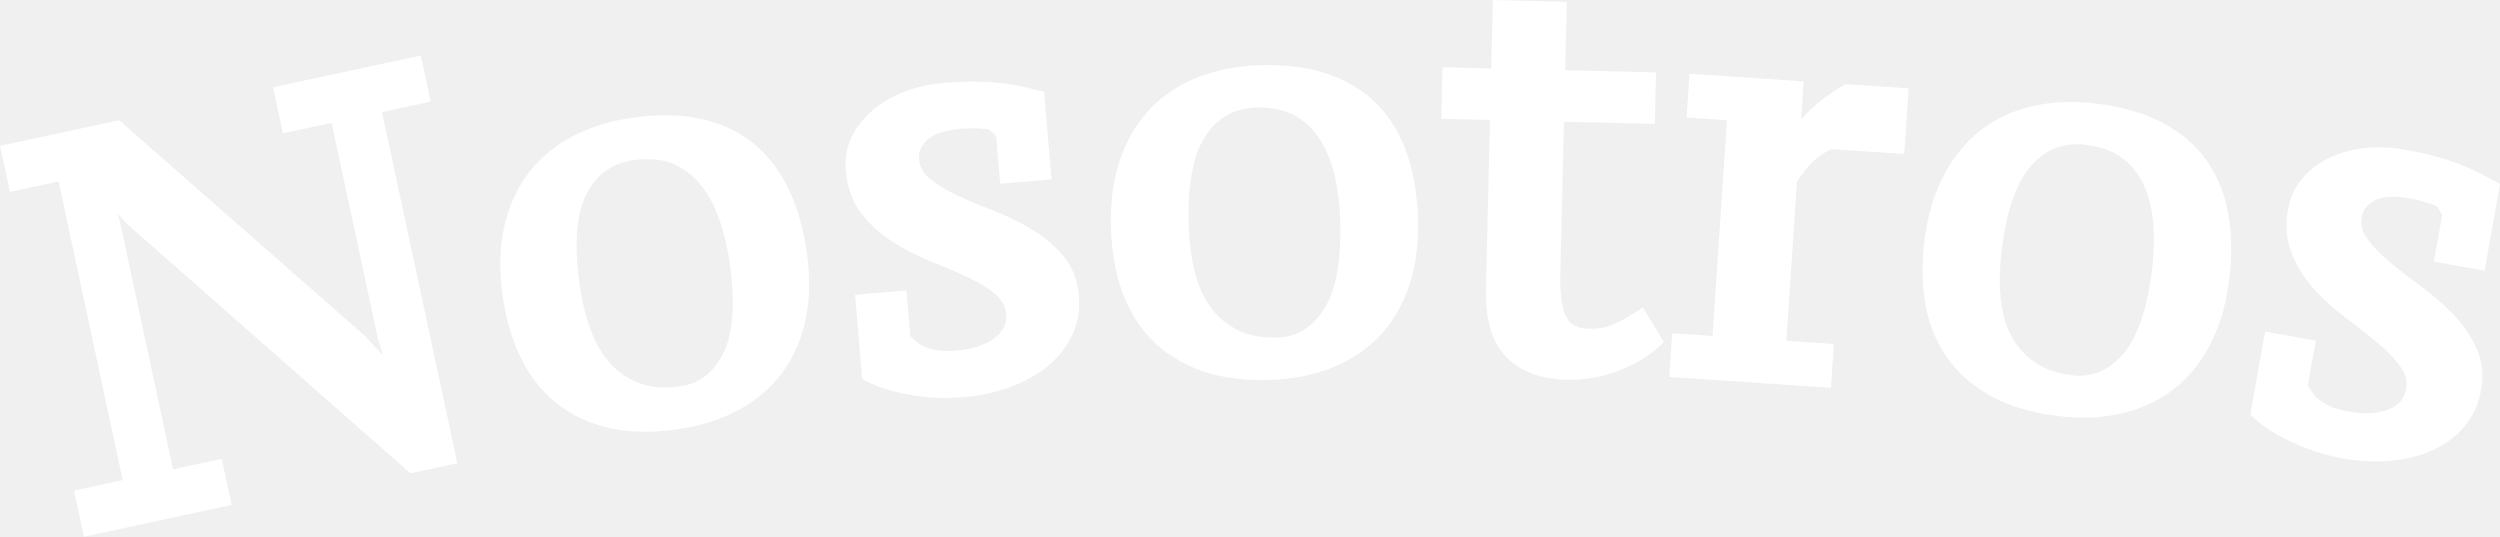
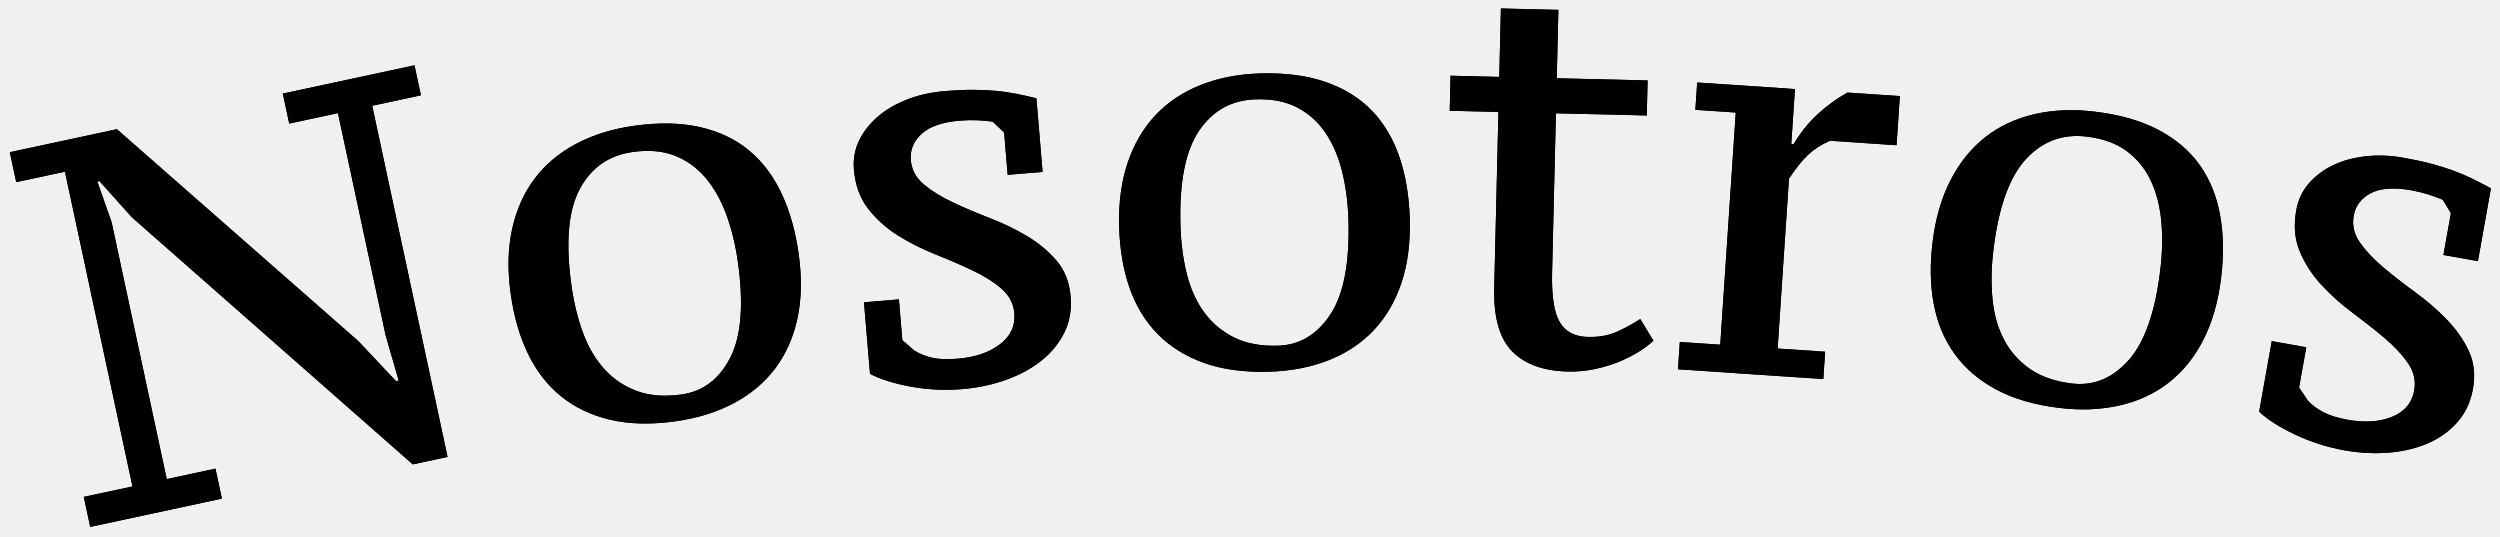
- <svg xmlns="http://www.w3.org/2000/svg" viewBox="0 0 202.36 43.44" height="43.44" width="202.36" xml:space="preserve" id="svg2" version="1.1">
+ <svg xmlns="http://www.w3.org/2000/svg" viewBox="0 0 202.36 43.44" height="43.44" width="202.36" xml:space="preserve" id="nosotros" version="1.1">
  <defs id="defs6" />
  <g transform="matrix(1.333333,0,0,-1.333333,0,43.44)" id="g10">
    <g transform="scale(0.1)" id="g12">
-       <path id="path14" style="fill:#ffffff;fill-opacity:1;fill-rule:nonzero;stroke:none" d="m 171.676,268.992 79.945,17.153 3.899,-18.188 -29.559,-6.359 45.742,-213.18 -21.113,-4.531 -170.555,150.035 -19.676,21.953 -1.297,-0.289 8.684,-24.645 33.481,-155.992 29.574,6.356 3.91,-18.207 L 54.77,5.938 50.859,24.145 80.43,30.484 39.418,221.574 9.848,215.234 5.938,233.418 70.949,247.371 217.535,118.723 240.43,94.402 l 1.621,0.348 -7.953,27.531 -28.938,134.86 -29.578,-6.344 -3.906,18.195" />
-       <path id="path16" style="fill:none;stroke:#ffffff;stroke-width:10;stroke-linecap:butt;stroke-linejoin:miter;stroke-miterlimit:10;stroke-dasharray:none;stroke-opacity:1" d="m 171.676,268.992 79.945,17.153 3.899,-18.188 -29.559,-6.359 45.742,-213.18 -21.113,-4.531 -170.555,150.035 -19.676,21.953 -1.297,-0.289 8.684,-24.645 33.481,-155.992 29.574,6.356 3.91,-18.207 L 54.77,5.938 50.859,24.145 80.43,30.484 39.418,221.574 9.848,215.234 5.938,233.418 70.949,247.371 217.535,118.723 240.43,94.402 l 1.621,0.348 -7.953,27.531 -28.938,134.86 -29.578,-6.344 z" />
-       <path id="path18" style="fill:#ffffff;fill-opacity:1;fill-rule:nonzero;stroke:none" d="m 346.91,152.512 c 1.477,-10.528 3.82,-20.168 7.063,-28.883 3.234,-8.734 7.57,-16.059 13.004,-22.024 5.437,-5.953 11.988,-10.351 19.691,-13.183 7.691,-2.852 16.715,-3.547 27.059,-2.098 12.996,1.809 22.836,9.219 29.554,22.25 6.703,13.02 8.278,32.36 4.692,58.028 -1.465,10.554 -3.832,20.23 -7.086,29.05 -3.246,8.828 -7.489,16.297 -12.707,22.391 -5.242,6.102 -11.473,10.543 -18.711,13.34 -7.231,2.785 -15.688,3.508 -25.387,2.148 -14.535,-2.011 -25.254,-9.554 -32.195,-22.597 -6.934,-13.063 -8.59,-32.543 -4.977,-58.422 z m -36.863,-5.149 c -2.024,14.481 -1.734,27.61 0.855,39.383 2.61,11.766 7.153,21.977 13.664,30.598 6.497,8.621 14.887,15.679 25.18,21.144 10.301,5.453 22.02,9.098 35.156,10.942 15.328,2.136 28.832,1.836 40.493,-0.899 11.648,-2.73 21.535,-7.511 29.628,-14.324 8.098,-6.805 14.614,-15.523 19.555,-26.117 4.949,-10.625 8.36,-22.731 10.262,-36.324 2.031,-14.493 1.777,-27.571 -0.719,-39.203 -2.504,-11.653 -7.023,-21.79 -13.512,-30.418 -6.5,-8.626 -14.894,-15.665 -25.183,-21.129 -10.305,-5.465 -22.113,-9.133 -35.488,-10.988 -14.891,-2.09 -28.114,-1.746 -39.665,1 -11.554,2.754 -21.484,7.512 -29.8,14.305 -8.313,6.774 -15,15.406 -20.02,25.902 -5.051,10.465 -8.504,22.52 -10.406,36.129" />
-       <path id="path20" style="fill:none;stroke:#ffffff;stroke-width:10;stroke-linecap:butt;stroke-linejoin:miter;stroke-miterlimit:10;stroke-dasharray:none;stroke-opacity:1" d="m 346.91,152.512 c 1.477,-10.528 3.82,-20.168 7.063,-28.883 3.234,-8.734 7.57,-16.059 13.004,-22.024 5.437,-5.953 11.988,-10.351 19.691,-13.183 7.691,-2.852 16.715,-3.547 27.059,-2.098 12.996,1.809 22.836,9.219 29.554,22.25 6.703,13.02 8.278,32.36 4.692,58.028 -1.465,10.554 -3.832,20.23 -7.086,29.05 -3.246,8.828 -7.489,16.297 -12.707,22.391 -5.242,6.102 -11.473,10.543 -18.711,13.34 -7.231,2.785 -15.688,3.508 -25.387,2.148 -14.535,-2.011 -25.254,-9.554 -32.195,-22.597 -6.934,-13.063 -8.59,-32.543 -4.977,-58.422 z m -36.863,-5.149 c -2.024,14.481 -1.734,27.61 0.855,39.383 2.61,11.766 7.153,21.977 13.664,30.598 6.497,8.621 14.887,15.679 25.18,21.144 10.301,5.453 22.02,9.098 35.156,10.942 15.328,2.136 28.832,1.836 40.493,-0.899 11.648,-2.73 21.535,-7.511 29.628,-14.324 8.098,-6.805 14.614,-15.523 19.555,-26.117 4.949,-10.625 8.36,-22.731 10.262,-36.324 2.031,-14.493 1.777,-27.571 -0.719,-39.203 -2.504,-11.653 -7.023,-21.79 -13.512,-30.418 -6.5,-8.626 -14.894,-15.665 -25.183,-21.129 -10.305,-5.465 -22.113,-9.133 -35.488,-10.988 -14.891,-2.09 -28.114,-1.746 -39.665,1 -11.554,2.754 -21.484,7.512 -29.8,14.305 -8.313,6.774 -15,15.406 -20.02,25.902 -5.051,10.465 -8.504,22.52 -10.406,36.129 z" />
-       <path id="path22" style="fill:#ffffff;fill-opacity:1;fill-rule:nonzero;stroke:none" d="m 615.793,135.652 c -0.496,5.895 -3.145,10.903 -7.938,15.008 -4.792,4.102 -10.656,7.781 -17.601,11.043 -6.945,3.277 -14.445,6.516 -22.492,9.719 -8.067,3.215 -15.598,7.027 -22.645,11.433 -7.047,4.418 -13.051,9.805 -18.035,16.168 -4.98,6.364 -7.871,14.293 -8.672,23.793 -0.543,6.399 0.524,12.336 3.195,17.778 2.676,5.441 6.473,10.258 11.364,14.465 4.906,4.191 10.82,7.632 17.758,10.336 6.925,2.699 14.39,4.382 22.398,5.043 6.652,0.57 12.555,0.839 17.707,0.824 5.148,-0.016 9.859,-0.223 14.141,-0.649 4.293,-0.406 8.355,-1.015 12.234,-1.804 3.871,-0.782 7.856,-1.664 11.973,-2.664 l 3.754,-44.707 -21.196,-1.774 -2.156,25.668 -6.91,6.617 c -2.918,0.422 -6.047,0.696 -9.399,0.848 -3.355,0.16 -6.906,0.082 -10.648,-0.238 -10.605,-0.887 -18.336,-3.567 -23.176,-8.043 -4.863,-4.481 -7.023,-9.762 -6.515,-15.871 0.5,-5.895 3.132,-10.832 7.925,-14.829 4.778,-3.988 10.649,-7.617 17.602,-10.875 6.937,-3.265 14.43,-6.453 22.473,-9.543 8.05,-3.109 15.578,-6.761 22.605,-10.949 7.012,-4.191 12.988,-9.195 17.941,-14.996 4.926,-5.816 7.758,-13.031 8.477,-21.629 0.668,-7.957 -0.566,-15.187 -3.707,-21.672 -3.141,-6.484 -7.707,-12.144 -13.656,-16.988 -5.981,-4.84 -13.133,-8.773 -21.485,-11.809 -8.351,-3.047 -17.296,-4.961 -26.843,-5.77 -10.664,-0.887 -21.145,-0.379 -31.485,1.531 -10.336,1.906 -18.539,4.508 -24.625,7.766 l -3.644,43.387 21.199,1.785 2.078,-24.739 7.195,-6.285 c 3.051,-1.937 6.625,-3.375 10.715,-4.367 4.074,-0.953 9.321,-1.176 15.727,-0.625 10.59,0.887 19.133,3.801 25.617,8.742 6.48,4.942 9.395,11.235 8.75,18.871" />
-       <path id="path24" style="fill:none;stroke:#ffffff;stroke-width:10;stroke-linecap:butt;stroke-linejoin:miter;stroke-miterlimit:10;stroke-dasharray:none;stroke-opacity:1" d="m 615.793,135.652 c -0.496,5.895 -3.145,10.903 -7.938,15.008 -4.792,4.102 -10.656,7.781 -17.601,11.043 -6.945,3.277 -14.445,6.516 -22.492,9.719 -8.067,3.215 -15.598,7.027 -22.645,11.433 -7.047,4.418 -13.051,9.805 -18.035,16.168 -4.98,6.364 -7.871,14.293 -8.672,23.793 -0.543,6.399 0.524,12.336 3.195,17.778 2.676,5.441 6.473,10.258 11.364,14.465 4.906,4.191 10.82,7.632 17.758,10.336 6.925,2.699 14.39,4.382 22.398,5.043 6.652,0.57 12.555,0.839 17.707,0.824 5.148,-0.016 9.859,-0.223 14.141,-0.649 4.293,-0.406 8.355,-1.015 12.234,-1.804 3.871,-0.782 7.856,-1.664 11.973,-2.664 l 3.754,-44.707 -21.196,-1.774 -2.156,25.668 -6.91,6.617 c -2.918,0.422 -6.047,0.696 -9.399,0.848 -3.355,0.16 -6.906,0.082 -10.648,-0.238 -10.605,-0.887 -18.336,-3.567 -23.176,-8.043 -4.863,-4.481 -7.023,-9.762 -6.515,-15.871 0.5,-5.895 3.132,-10.832 7.925,-14.829 4.778,-3.988 10.649,-7.617 17.602,-10.875 6.937,-3.265 14.43,-6.453 22.473,-9.543 8.05,-3.109 15.578,-6.761 22.605,-10.949 7.012,-4.191 12.988,-9.195 17.941,-14.996 4.926,-5.816 7.758,-13.031 8.477,-21.629 0.668,-7.957 -0.566,-15.187 -3.707,-21.672 -3.141,-6.484 -7.707,-12.144 -13.656,-16.988 -5.981,-4.84 -13.133,-8.773 -21.485,-11.809 -8.351,-3.047 -17.296,-4.961 -26.843,-5.77 -10.664,-0.887 -21.145,-0.379 -31.485,1.531 -10.336,1.906 -18.539,4.508 -24.625,7.766 l -3.644,43.387 21.199,1.785 2.078,-24.739 7.195,-6.285 c 3.051,-1.937 6.625,-3.375 10.715,-4.367 4.074,-0.953 9.321,-1.176 15.727,-0.625 10.59,0.887 19.133,3.801 25.617,8.742 6.48,4.942 9.395,11.235 8.75,18.871 z" />
-       <path id="path26" style="fill:#ffffff;fill-opacity:1;fill-rule:nonzero;stroke:none" d="m 716.621,189.074 c 0.309,-10.629 1.586,-20.457 3.84,-29.496 2.25,-9.027 5.758,-16.793 10.508,-23.305 4.73,-6.511 10.769,-11.613 18.101,-15.277 7.336,-3.687 16.227,-5.367 26.676,-5.074 13.098,0.375 23.719,6.66 31.813,18.855 8.113,12.2 11.8,31.27 11.07,57.18 -0.309,10.629 -1.582,20.508 -3.844,29.645 -2.262,9.136 -5.652,17.011 -10.172,23.648 -4.519,6.637 -10.234,11.738 -17.129,15.313 -6.882,3.582 -15.207,5.234 -24.992,4.949 -14.652,-0.403 -26.156,-6.731 -34.476,-18.934 -8.332,-12.203 -12.129,-31.375 -11.395,-57.504 z m -37.211,-1.062 c -0.41,14.613 1.317,27.636 5.203,39.058 3.867,11.414 9.535,21.047 16.95,28.903 7.402,7.859 16.523,13.933 27.359,18.23 10.828,4.305 22.867,6.625 36.141,7.012 15.476,0.43 28.863,-1.344 40.148,-5.352 11.277,-4.004 20.578,-9.836 27.867,-17.492 7.297,-7.668 12.82,-17.051 16.57,-28.137 3.731,-11.093 5.801,-23.5 6.188,-37.226 0.418,-14.625 -1.258,-27.586 -5.039,-38.887 -3.785,-11.289 -9.375,-20.875 -16.777,-28.734 -7.418,-7.856 -16.524,-13.934 -27.36,-18.231 -10.836,-4.297 -22.984,-6.64 -36.484,-7.019 -15.031,-0.414 -28.133,1.367 -39.313,5.375 -11.179,4.008 -20.523,9.84 -28.043,17.492 -7.511,7.66 -13.195,16.965 -17.054,27.953 -3.836,10.969 -5.961,23.32 -6.356,37.055" />
-       <path id="path28" style="fill:none;stroke:#ffffff;stroke-width:10;stroke-linecap:butt;stroke-linejoin:miter;stroke-miterlimit:10;stroke-dasharray:none;stroke-opacity:1" d="m 716.621,189.074 c 0.309,-10.629 1.586,-20.457 3.84,-29.496 2.25,-9.027 5.758,-16.793 10.508,-23.305 4.73,-6.511 10.769,-11.613 18.101,-15.277 7.336,-3.687 16.227,-5.367 26.676,-5.074 13.098,0.375 23.719,6.66 31.813,18.855 8.113,12.2 11.8,31.27 11.07,57.18 -0.309,10.629 -1.582,20.508 -3.844,29.645 -2.262,9.136 -5.652,17.011 -10.172,23.648 -4.519,6.637 -10.234,11.738 -17.129,15.313 -6.882,3.582 -15.207,5.234 -24.992,4.949 -14.652,-0.403 -26.156,-6.731 -34.476,-18.934 -8.332,-12.203 -12.129,-31.375 -11.395,-57.504 z m -37.211,-1.062 c -0.41,14.613 1.317,27.636 5.203,39.058 3.867,11.414 9.535,21.047 16.95,28.903 7.402,7.859 16.523,13.933 27.359,18.23 10.828,4.305 22.867,6.625 36.141,7.012 15.476,0.43 28.863,-1.344 40.148,-5.352 11.277,-4.004 20.578,-9.836 27.867,-17.492 7.297,-7.668 12.82,-17.051 16.57,-28.137 3.731,-11.093 5.801,-23.5 6.188,-37.226 0.418,-14.625 -1.258,-27.586 -5.039,-38.887 -3.785,-11.289 -9.375,-20.875 -16.777,-28.734 -7.418,-7.856 -16.524,-13.934 -27.36,-18.231 -10.836,-4.297 -22.984,-6.64 -36.484,-7.019 -15.031,-0.414 -28.133,1.367 -39.313,5.375 -11.179,4.008 -20.523,9.84 -28.043,17.492 -7.511,7.66 -13.195,16.965 -17.054,27.953 -3.836,10.969 -5.961,23.32 -6.356,37.055 z" />
-       <path id="path30" style="fill:#ffffff;fill-opacity:1;fill-rule:nonzero;stroke:none" d="m 880.605,279.824 29.567,-0.707 0.992,41.539 34.902,-0.84 -0.996,-41.531 55.16,-1.316 -0.511,-21.262 -55.153,1.305 -2.328,-97.024 c -0.324,-13.953 1.207,-23.847 4.617,-29.703 3.407,-5.844 9.098,-8.855 17.063,-9.047 6.867,-0.164 12.82,0.907 17.871,3.242 5.047,2.297 9.695,4.856 13.981,7.637 l 8,-13.164 c -2.05,-1.937 -4.805,-4.039 -8.293,-6.273 -3.5,-2.246 -7.485,-4.325 -11.961,-6.207 -4.477,-1.887 -9.442,-3.434 -14.907,-4.633 -5.453,-1.199 -11.062,-1.727 -16.82,-1.59 -14.844,0.359 -26.117,4.445 -33.785,12.273 -7.684,7.829 -11.316,20.61 -10.899,38.332 l 2.563,106.989 -29.574,0.719 0.511,21.261" />
-       <path id="path32" style="fill:none;stroke:#ffffff;stroke-width:10;stroke-linecap:butt;stroke-linejoin:miter;stroke-miterlimit:10;stroke-dasharray:none;stroke-opacity:1" d="m 880.605,279.824 29.567,-0.707 0.992,41.539 34.902,-0.84 -0.996,-41.531 55.16,-1.316 -0.511,-21.262 -55.153,1.305 -2.328,-97.024 c -0.324,-13.953 1.207,-23.847 4.617,-29.703 3.407,-5.844 9.098,-8.855 17.063,-9.047 6.867,-0.164 12.82,0.907 17.871,3.242 5.047,2.297 9.695,4.856 13.981,7.637 l 8,-13.164 c -2.05,-1.937 -4.805,-4.039 -8.293,-6.273 -3.5,-2.246 -7.485,-4.325 -11.961,-6.207 -4.477,-1.887 -9.442,-3.434 -14.907,-4.633 -5.453,-1.199 -11.062,-1.727 -16.82,-1.59 -14.844,0.359 -26.117,4.445 -33.785,12.273 -7.684,7.829 -11.316,20.61 -10.899,38.332 l 2.563,106.989 -29.574,0.719 z" />
-       <path id="path34" style="fill:#ffffff;fill-opacity:1;fill-rule:nonzero;stroke:none" d="m 1110.91,240.332 c -5.28,-2.309 -9.68,-5.133 -13.23,-8.449 -3.54,-3.309 -7.43,-8.156 -11.63,-14.539 l -6.89,-103.137 28.84,-1.93 -1.11,-16.582 -88.22,5.895 1.12,16.59 24.54,-1.645 9.42,140.945 -24.53,1.645 1.11,16.582 59.35,-3.977 -2.24,-33.492 1.34,-0.082 c 4.23,7.047 9.08,13.098 14.53,18.168 5.45,5.082 11.51,9.508 18.21,13.274 l 31.84,-2.114 -1.99,-29.851 -40.46,2.699" />
-       <path id="path36" style="fill:none;stroke:#ffffff;stroke-width:10;stroke-linecap:butt;stroke-linejoin:miter;stroke-miterlimit:10;stroke-dasharray:none;stroke-opacity:1" d="m 1110.91,240.332 c -5.28,-2.309 -9.68,-5.133 -13.23,-8.449 -3.54,-3.309 -7.43,-8.156 -11.63,-14.539 l -6.89,-103.137 28.84,-1.93 -1.11,-16.582 -88.22,5.895 1.12,16.59 24.54,-1.645 9.42,140.945 -24.53,1.645 1.11,16.582 59.35,-3.977 -2.24,-33.492 1.34,-0.082 c 4.23,7.047 9.08,13.098 14.53,18.168 5.45,5.082 11.51,9.508 18.21,13.274 l 31.84,-2.114 -1.99,-29.851 z" />
-       <path id="path38" style="fill:#ffffff;fill-opacity:1;fill-rule:nonzero;stroke:none" d="m 1210.16,174.07 c -1.28,-10.558 -1.47,-20.472 -0.56,-29.726 0.88,-9.27 3.2,-17.481 6.93,-24.625 3.72,-7.129 8.93,-13.067 15.64,-17.781 6.7,-4.715 15.25,-7.704 25.62,-8.957 13.03,-1.574 24.44,3.07 34.27,13.945 9.82,10.859 16.29,29.164 19.4,54.898 1.28,10.563 1.48,20.516 0.59,29.895 -0.89,9.367 -3.07,17.672 -6.57,24.898 -3.49,7.219 -8.38,13.117 -14.66,17.668 -6.28,4.551 -14.27,7.418 -23.98,8.594 -14.57,1.769 -26.87,-2.785 -36.91,-13.625 -10.04,-10.832 -16.64,-29.231 -19.77,-55.184 z m -36.96,4.465 c 1.75,14.508 5.4,27.137 10.92,37.856 5.53,10.707 12.54,19.406 21.04,26.086 8.48,6.664 18.4,11.324 29.75,13.968 11.36,2.645 23.62,3.176 36.79,1.578 15.36,-1.855 28.34,-5.601 38.9,-11.23 10.57,-5.629 18.9,-12.773 24.98,-21.438 6.08,-8.64 10.16,-18.742 12.22,-30.265 2.06,-11.52 2.27,-24.098 0.62,-37.742 -1.76,-14.512 -5.34,-27.078 -10.75,-37.692 -5.39,-10.633 -12.35,-19.273 -20.85,-25.945 -8.48,-6.672 -18.4,-11.336 -29.74,-13.969 -11.36,-2.66 -23.72,-3.18 -37.12,-1.551 -14.93,1.797 -27.62,5.519 -38.09,11.125 -10.46,5.609 -18.85,12.774 -25.14,21.461 -6.3,8.684 -10.55,18.731 -12.73,30.168 -2.19,11.418 -2.45,23.946 -0.8,37.59" />
-       <path id="path40" style="fill:none;stroke:#ffffff;stroke-width:10;stroke-linecap:butt;stroke-linejoin:miter;stroke-miterlimit:10;stroke-dasharray:none;stroke-opacity:1" d="m 1210.16,174.07 c -1.28,-10.558 -1.47,-20.472 -0.56,-29.726 0.88,-9.27 3.2,-17.481 6.93,-24.625 3.72,-7.129 8.93,-13.067 15.64,-17.781 6.7,-4.715 15.25,-7.704 25.62,-8.957 13.03,-1.574 24.44,3.07 34.27,13.945 9.82,10.859 16.29,29.164 19.4,54.898 1.28,10.563 1.48,20.516 0.59,29.895 -0.89,9.367 -3.07,17.672 -6.57,24.898 -3.49,7.219 -8.38,13.117 -14.66,17.668 -6.28,4.551 -14.27,7.418 -23.98,8.594 -14.57,1.769 -26.87,-2.785 -36.91,-13.625 -10.04,-10.832 -16.64,-29.231 -19.77,-55.184 z m -36.96,4.465 c 1.75,14.508 5.4,27.137 10.92,37.856 5.53,10.707 12.54,19.406 21.04,26.086 8.48,6.664 18.4,11.324 29.75,13.968 11.36,2.645 23.62,3.176 36.79,1.578 15.36,-1.855 28.34,-5.601 38.9,-11.23 10.57,-5.629 18.9,-12.773 24.98,-21.438 6.08,-8.64 10.16,-18.742 12.22,-30.265 2.06,-11.52 2.27,-24.098 0.62,-37.742 -1.76,-14.512 -5.34,-27.078 -10.75,-37.692 -5.39,-10.633 -12.35,-19.273 -20.85,-25.945 -8.48,-6.672 -18.4,-11.336 -29.74,-13.969 -11.36,-2.66 -23.72,-3.18 -37.12,-1.551 -14.93,1.797 -27.62,5.519 -38.09,11.125 -10.46,5.609 -18.85,12.774 -25.14,21.461 -6.3,8.684 -10.55,18.731 -12.73,30.168 -2.19,11.418 -2.45,23.946 -0.8,37.59 z" />
-       <path id="path42" style="fill:#ffffff;fill-opacity:1;fill-rule:nonzero;stroke:none" d="m 1465.64,88.809 c 1.05,5.812 -0.23,11.332 -3.79,16.527 -3.58,5.199 -8.31,10.273 -14.17,15.223 -5.87,4.937 -12.29,10.007 -19.23,15.175 -6.96,5.18 -13.27,10.817 -18.95,16.895 -5.65,6.078 -10.08,12.824 -13.25,20.262 -3.18,7.429 -3.93,15.843 -2.25,25.222 1.12,6.321 3.69,11.774 7.66,16.344 4,4.582 8.91,8.258 14.72,11.047 5.82,2.797 12.42,4.598 19.81,5.414 7.4,0.812 15.04,0.52 22.95,-0.891 6.57,-1.168 12.35,-2.437 17.31,-3.75 4.97,-1.351 9.47,-2.777 13.51,-4.289 4.02,-1.496 7.82,-3.136 11.34,-4.883 3.54,-1.769 7.16,-3.64 10.88,-5.66 l -7.88,-44.175 -20.94,3.746 4.53,25.367 -4.96,8.176 c -2.72,1.14 -5.68,2.226 -8.87,3.242 -3.2,1.004 -6.66,1.844 -10.36,2.504 -10.47,1.871 -18.62,1.265 -24.47,-1.801 -5.83,-3.074 -9.28,-7.629 -10.36,-13.66 -1.03,-5.809 0.24,-11.266 3.83,-16.364 3.59,-5.082 8.33,-10.105 14.19,-15.039 5.88,-4.941 12.29,-9.953 19.28,-15.023 6.96,-5.074 13.3,-10.539 19.01,-16.398 5.7,-5.852 10.2,-12.227 13.47,-19.11 3.26,-6.887 4.16,-14.586 2.63,-23.094 -1.41,-7.856 -4.46,-14.516 -9.17,-19.965 -4.71,-5.477 -10.56,-9.754 -17.57,-12.902 -7.01,-3.144 -14.95,-5.101 -23.81,-5.891 -8.85,-0.762 -17.98,-0.328 -27.41,1.352 -10.53,1.891 -20.54,5.078 -30.03,9.586 -9.49,4.504 -16.75,9.129 -21.8,13.859 l 7.66,42.859 20.93,-3.738 -4.36,-24.442 5.34,-7.938 c 2.45,-2.648 5.53,-4.969 9.23,-6.957 3.69,-1.992 8.69,-3.539 15.03,-4.676 10.47,-1.871 19.47,-1.254 27,1.855 7.54,3.109 11.97,8.434 13.32,15.988" />
-       <path id="path44" style="fill:none;stroke:#ffffff;stroke-width:10;stroke-linecap:butt;stroke-linejoin:miter;stroke-miterlimit:10;stroke-dasharray:none;stroke-opacity:1" d="m 1465.64,88.809 c 1.05,5.812 -0.23,11.332 -3.79,16.527 -3.58,5.199 -8.31,10.273 -14.17,15.223 -5.87,4.937 -12.29,10.007 -19.23,15.175 -6.96,5.18 -13.27,10.817 -18.95,16.895 -5.65,6.078 -10.08,12.824 -13.25,20.262 -3.18,7.429 -3.93,15.843 -2.25,25.222 1.12,6.321 3.69,11.774 7.66,16.344 4,4.582 8.91,8.258 14.72,11.047 5.82,2.797 12.42,4.598 19.81,5.414 7.4,0.812 15.04,0.52 22.95,-0.891 6.57,-1.168 12.35,-2.437 17.31,-3.75 4.97,-1.351 9.47,-2.777 13.51,-4.289 4.02,-1.496 7.82,-3.136 11.34,-4.883 3.54,-1.769 7.16,-3.64 10.88,-5.66 l -7.88,-44.175 -20.94,3.746 4.53,25.367 -4.96,8.176 c -2.72,1.14 -5.68,2.226 -8.87,3.242 -3.2,1.004 -6.66,1.844 -10.36,2.504 -10.47,1.871 -18.62,1.265 -24.47,-1.801 -5.83,-3.074 -9.28,-7.629 -10.36,-13.66 -1.03,-5.809 0.24,-11.266 3.83,-16.364 3.59,-5.082 8.33,-10.105 14.19,-15.039 5.88,-4.941 12.29,-9.953 19.28,-15.023 6.96,-5.074 13.3,-10.539 19.01,-16.398 5.7,-5.852 10.2,-12.227 13.47,-19.11 3.26,-6.887 4.16,-14.586 2.63,-23.094 -1.41,-7.856 -4.46,-14.516 -9.17,-19.965 -4.71,-5.477 -10.56,-9.754 -17.57,-12.902 -7.01,-3.144 -14.95,-5.101 -23.81,-5.891 -8.85,-0.762 -17.98,-0.328 -27.41,1.352 -10.53,1.891 -20.54,5.078 -30.03,9.586 -9.49,4.504 -16.75,9.129 -21.8,13.859 l 7.66,42.859 20.93,-3.738 -4.36,-24.442 5.34,-7.938 c 2.45,-2.648 5.53,-4.969 9.23,-6.957 3.69,-1.992 8.69,-3.539 15.03,-4.676 10.47,-1.871 19.47,-1.254 27,1.855 7.54,3.109 11.97,8.434 13.32,15.988 z" />
+       <path id="path14" d="m 171.676,268.992 79.945,17.153 3.899,-18.188 -29.559,-6.359 45.742,-213.18 -21.113,-4.531 -170.555,150.035 -19.676,21.953 -1.297,-0.289 8.684,-24.645 33.481,-155.992 29.574,6.356 3.91,-18.207 L 54.77,5.938 50.859,24.145 80.43,30.484 39.418,221.574 9.848,215.234 5.938,233.418 70.949,247.371 217.535,118.723 240.43,94.402 l 1.621,0.348 -7.953,27.531 -28.938,134.86 -29.578,-6.344 -3.906,18.195" />
+       <path id="path16" d="m 171.676,268.992 79.945,17.153 3.899,-18.188 -29.559,-6.359 45.742,-213.18 -21.113,-4.531 -170.555,150.035 -19.676,21.953 -1.297,-0.289 8.684,-24.645 33.481,-155.992 29.574,6.356 3.91,-18.207 L 54.77,5.938 50.859,24.145 80.43,30.484 39.418,221.574 9.848,215.234 5.938,233.418 70.949,247.371 217.535,118.723 240.43,94.402 l 1.621,0.348 -7.953,27.531 -28.938,134.86 -29.578,-6.344 z" />
+       <path id="path18" d="m 346.91,152.512 c 1.477,-10.528 3.82,-20.168 7.063,-28.883 3.234,-8.734 7.57,-16.059 13.004,-22.024 5.437,-5.953 11.988,-10.351 19.691,-13.183 7.691,-2.852 16.715,-3.547 27.059,-2.098 12.996,1.809 22.836,9.219 29.554,22.25 6.703,13.02 8.278,32.36 4.692,58.028 -1.465,10.554 -3.832,20.23 -7.086,29.05 -3.246,8.828 -7.489,16.297 -12.707,22.391 -5.242,6.102 -11.473,10.543 -18.711,13.34 -7.231,2.785 -15.688,3.508 -25.387,2.148 -14.535,-2.011 -25.254,-9.554 -32.195,-22.597 -6.934,-13.063 -8.59,-32.543 -4.977,-58.422 z m -36.863,-5.149 c -2.024,14.481 -1.734,27.61 0.855,39.383 2.61,11.766 7.153,21.977 13.664,30.598 6.497,8.621 14.887,15.679 25.18,21.144 10.301,5.453 22.02,9.098 35.156,10.942 15.328,2.136 28.832,1.836 40.493,-0.899 11.648,-2.73 21.535,-7.511 29.628,-14.324 8.098,-6.805 14.614,-15.523 19.555,-26.117 4.949,-10.625 8.36,-22.731 10.262,-36.324 2.031,-14.493 1.777,-27.571 -0.719,-39.203 -2.504,-11.653 -7.023,-21.79 -13.512,-30.418 -6.5,-8.626 -14.894,-15.665 -25.183,-21.129 -10.305,-5.465 -22.113,-9.133 -35.488,-10.988 -14.891,-2.09 -28.114,-1.746 -39.665,1 -11.554,2.754 -21.484,7.512 -29.8,14.305 -8.313,6.774 -15,15.406 -20.02,25.902 -5.051,10.465 -8.504,22.52 -10.406,36.129" />
+       <path id="path20" d="m 346.91,152.512 c 1.477,-10.528 3.82,-20.168 7.063,-28.883 3.234,-8.734 7.57,-16.059 13.004,-22.024 5.437,-5.953 11.988,-10.351 19.691,-13.183 7.691,-2.852 16.715,-3.547 27.059,-2.098 12.996,1.809 22.836,9.219 29.554,22.25 6.703,13.02 8.278,32.36 4.692,58.028 -1.465,10.554 -3.832,20.23 -7.086,29.05 -3.246,8.828 -7.489,16.297 -12.707,22.391 -5.242,6.102 -11.473,10.543 -18.711,13.34 -7.231,2.785 -15.688,3.508 -25.387,2.148 -14.535,-2.011 -25.254,-9.554 -32.195,-22.597 -6.934,-13.063 -8.59,-32.543 -4.977,-58.422 z m -36.863,-5.149 c -2.024,14.481 -1.734,27.61 0.855,39.383 2.61,11.766 7.153,21.977 13.664,30.598 6.497,8.621 14.887,15.679 25.18,21.144 10.301,5.453 22.02,9.098 35.156,10.942 15.328,2.136 28.832,1.836 40.493,-0.899 11.648,-2.73 21.535,-7.511 29.628,-14.324 8.098,-6.805 14.614,-15.523 19.555,-26.117 4.949,-10.625 8.36,-22.731 10.262,-36.324 2.031,-14.493 1.777,-27.571 -0.719,-39.203 -2.504,-11.653 -7.023,-21.79 -13.512,-30.418 -6.5,-8.626 -14.894,-15.665 -25.183,-21.129 -10.305,-5.465 -22.113,-9.133 -35.488,-10.988 -14.891,-2.09 -28.114,-1.746 -39.665,1 -11.554,2.754 -21.484,7.512 -29.8,14.305 -8.313,6.774 -15,15.406 -20.02,25.902 -5.051,10.465 -8.504,22.52 -10.406,36.129 z" />
+       <path id="path22" d="m 615.793,135.652 c -0.496,5.895 -3.145,10.903 -7.938,15.008 -4.792,4.102 -10.656,7.781 -17.601,11.043 -6.945,3.277 -14.445,6.516 -22.492,9.719 -8.067,3.215 -15.598,7.027 -22.645,11.433 -7.047,4.418 -13.051,9.805 -18.035,16.168 -4.98,6.364 -7.871,14.293 -8.672,23.793 -0.543,6.399 0.524,12.336 3.195,17.778 2.676,5.441 6.473,10.258 11.364,14.465 4.906,4.191 10.82,7.632 17.758,10.336 6.925,2.699 14.39,4.382 22.398,5.043 6.652,0.57 12.555,0.839 17.707,0.824 5.148,-0.016 9.859,-0.223 14.141,-0.649 4.293,-0.406 8.355,-1.015 12.234,-1.804 3.871,-0.782 7.856,-1.664 11.973,-2.664 l 3.754,-44.707 -21.196,-1.774 -2.156,25.668 -6.91,6.617 c -2.918,0.422 -6.047,0.696 -9.399,0.848 -3.355,0.16 -6.906,0.082 -10.648,-0.238 -10.605,-0.887 -18.336,-3.567 -23.176,-8.043 -4.863,-4.481 -7.023,-9.762 -6.515,-15.871 0.5,-5.895 3.132,-10.832 7.925,-14.829 4.778,-3.988 10.649,-7.617 17.602,-10.875 6.937,-3.265 14.43,-6.453 22.473,-9.543 8.05,-3.109 15.578,-6.761 22.605,-10.949 7.012,-4.191 12.988,-9.195 17.941,-14.996 4.926,-5.816 7.758,-13.031 8.477,-21.629 0.668,-7.957 -0.566,-15.187 -3.707,-21.672 -3.141,-6.484 -7.707,-12.144 -13.656,-16.988 -5.981,-4.84 -13.133,-8.773 -21.485,-11.809 -8.351,-3.047 -17.296,-4.961 -26.843,-5.77 -10.664,-0.887 -21.145,-0.379 -31.485,1.531 -10.336,1.906 -18.539,4.508 -24.625,7.766 l -3.644,43.387 21.199,1.785 2.078,-24.739 7.195,-6.285 c 3.051,-1.937 6.625,-3.375 10.715,-4.367 4.074,-0.953 9.321,-1.176 15.727,-0.625 10.59,0.887 19.133,3.801 25.617,8.742 6.48,4.942 9.395,11.235 8.75,18.871" />
+       <path id="path24" d="m 615.793,135.652 c -0.496,5.895 -3.145,10.903 -7.938,15.008 -4.792,4.102 -10.656,7.781 -17.601,11.043 -6.945,3.277 -14.445,6.516 -22.492,9.719 -8.067,3.215 -15.598,7.027 -22.645,11.433 -7.047,4.418 -13.051,9.805 -18.035,16.168 -4.98,6.364 -7.871,14.293 -8.672,23.793 -0.543,6.399 0.524,12.336 3.195,17.778 2.676,5.441 6.473,10.258 11.364,14.465 4.906,4.191 10.82,7.632 17.758,10.336 6.925,2.699 14.39,4.382 22.398,5.043 6.652,0.57 12.555,0.839 17.707,0.824 5.148,-0.016 9.859,-0.223 14.141,-0.649 4.293,-0.406 8.355,-1.015 12.234,-1.804 3.871,-0.782 7.856,-1.664 11.973,-2.664 l 3.754,-44.707 -21.196,-1.774 -2.156,25.668 -6.91,6.617 c -2.918,0.422 -6.047,0.696 -9.399,0.848 -3.355,0.16 -6.906,0.082 -10.648,-0.238 -10.605,-0.887 -18.336,-3.567 -23.176,-8.043 -4.863,-4.481 -7.023,-9.762 -6.515,-15.871 0.5,-5.895 3.132,-10.832 7.925,-14.829 4.778,-3.988 10.649,-7.617 17.602,-10.875 6.937,-3.265 14.43,-6.453 22.473,-9.543 8.05,-3.109 15.578,-6.761 22.605,-10.949 7.012,-4.191 12.988,-9.195 17.941,-14.996 4.926,-5.816 7.758,-13.031 8.477,-21.629 0.668,-7.957 -0.566,-15.187 -3.707,-21.672 -3.141,-6.484 -7.707,-12.144 -13.656,-16.988 -5.981,-4.84 -13.133,-8.773 -21.485,-11.809 -8.351,-3.047 -17.296,-4.961 -26.843,-5.77 -10.664,-0.887 -21.145,-0.379 -31.485,1.531 -10.336,1.906 -18.539,4.508 -24.625,7.766 l -3.644,43.387 21.199,1.785 2.078,-24.739 7.195,-6.285 c 3.051,-1.937 6.625,-3.375 10.715,-4.367 4.074,-0.953 9.321,-1.176 15.727,-0.625 10.59,0.887 19.133,3.801 25.617,8.742 6.48,4.942 9.395,11.235 8.75,18.871 z" />
+       <path id="path26" d="m 716.621,189.074 c 0.309,-10.629 1.586,-20.457 3.84,-29.496 2.25,-9.027 5.758,-16.793 10.508,-23.305 4.73,-6.511 10.769,-11.613 18.101,-15.277 7.336,-3.687 16.227,-5.367 26.676,-5.074 13.098,0.375 23.719,6.66 31.813,18.855 8.113,12.2 11.8,31.27 11.07,57.18 -0.309,10.629 -1.582,20.508 -3.844,29.645 -2.262,9.136 -5.652,17.011 -10.172,23.648 -4.519,6.637 -10.234,11.738 -17.129,15.313 -6.882,3.582 -15.207,5.234 -24.992,4.949 -14.652,-0.403 -26.156,-6.731 -34.476,-18.934 -8.332,-12.203 -12.129,-31.375 -11.395,-57.504 z m -37.211,-1.062 c -0.41,14.613 1.317,27.636 5.203,39.058 3.867,11.414 9.535,21.047 16.95,28.903 7.402,7.859 16.523,13.933 27.359,18.23 10.828,4.305 22.867,6.625 36.141,7.012 15.476,0.43 28.863,-1.344 40.148,-5.352 11.277,-4.004 20.578,-9.836 27.867,-17.492 7.297,-7.668 12.82,-17.051 16.57,-28.137 3.731,-11.093 5.801,-23.5 6.188,-37.226 0.418,-14.625 -1.258,-27.586 -5.039,-38.887 -3.785,-11.289 -9.375,-20.875 -16.777,-28.734 -7.418,-7.856 -16.524,-13.934 -27.36,-18.231 -10.836,-4.297 -22.984,-6.64 -36.484,-7.019 -15.031,-0.414 -28.133,1.367 -39.313,5.375 -11.179,4.008 -20.523,9.84 -28.043,17.492 -7.511,7.66 -13.195,16.965 -17.054,27.953 -3.836,10.969 -5.961,23.32 -6.356,37.055" />
+       <path id="path28" d="m 716.621,189.074 c 0.309,-10.629 1.586,-20.457 3.84,-29.496 2.25,-9.027 5.758,-16.793 10.508,-23.305 4.73,-6.511 10.769,-11.613 18.101,-15.277 7.336,-3.687 16.227,-5.367 26.676,-5.074 13.098,0.375 23.719,6.66 31.813,18.855 8.113,12.2 11.8,31.27 11.07,57.18 -0.309,10.629 -1.582,20.508 -3.844,29.645 -2.262,9.136 -5.652,17.011 -10.172,23.648 -4.519,6.637 -10.234,11.738 -17.129,15.313 -6.882,3.582 -15.207,5.234 -24.992,4.949 -14.652,-0.403 -26.156,-6.731 -34.476,-18.934 -8.332,-12.203 -12.129,-31.375 -11.395,-57.504 z m -37.211,-1.062 c -0.41,14.613 1.317,27.636 5.203,39.058 3.867,11.414 9.535,21.047 16.95,28.903 7.402,7.859 16.523,13.933 27.359,18.23 10.828,4.305 22.867,6.625 36.141,7.012 15.476,0.43 28.863,-1.344 40.148,-5.352 11.277,-4.004 20.578,-9.836 27.867,-17.492 7.297,-7.668 12.82,-17.051 16.57,-28.137 3.731,-11.093 5.801,-23.5 6.188,-37.226 0.418,-14.625 -1.258,-27.586 -5.039,-38.887 -3.785,-11.289 -9.375,-20.875 -16.777,-28.734 -7.418,-7.856 -16.524,-13.934 -27.36,-18.231 -10.836,-4.297 -22.984,-6.64 -36.484,-7.019 -15.031,-0.414 -28.133,1.367 -39.313,5.375 -11.179,4.008 -20.523,9.84 -28.043,17.492 -7.511,7.66 -13.195,16.965 -17.054,27.953 -3.836,10.969 -5.961,23.32 -6.356,37.055 z" />
+       <path id="path30" d="m 880.605,279.824 29.567,-0.707 0.992,41.539 34.902,-0.84 -0.996,-41.531 55.16,-1.316 -0.511,-21.262 -55.153,1.305 -2.328,-97.024 c -0.324,-13.953 1.207,-23.847 4.617,-29.703 3.407,-5.844 9.098,-8.855 17.063,-9.047 6.867,-0.164 12.82,0.907 17.871,3.242 5.047,2.297 9.695,4.856 13.981,7.637 l 8,-13.164 c -2.05,-1.937 -4.805,-4.039 -8.293,-6.273 -3.5,-2.246 -7.485,-4.325 -11.961,-6.207 -4.477,-1.887 -9.442,-3.434 -14.907,-4.633 -5.453,-1.199 -11.062,-1.727 -16.82,-1.59 -14.844,0.359 -26.117,4.445 -33.785,12.273 -7.684,7.829 -11.316,20.61 -10.899,38.332 l 2.563,106.989 -29.574,0.719 0.511,21.261" />
+       <path id="path32" d="m 880.605,279.824 29.567,-0.707 0.992,41.539 34.902,-0.84 -0.996,-41.531 55.16,-1.316 -0.511,-21.262 -55.153,1.305 -2.328,-97.024 c -0.324,-13.953 1.207,-23.847 4.617,-29.703 3.407,-5.844 9.098,-8.855 17.063,-9.047 6.867,-0.164 12.82,0.907 17.871,3.242 5.047,2.297 9.695,4.856 13.981,7.637 l 8,-13.164 c -2.05,-1.937 -4.805,-4.039 -8.293,-6.273 -3.5,-2.246 -7.485,-4.325 -11.961,-6.207 -4.477,-1.887 -9.442,-3.434 -14.907,-4.633 -5.453,-1.199 -11.062,-1.727 -16.82,-1.59 -14.844,0.359 -26.117,4.445 -33.785,12.273 -7.684,7.829 -11.316,20.61 -10.899,38.332 l 2.563,106.989 -29.574,0.719 z" />
+       <path id="path34" d="m 1110.91,240.332 c -5.28,-2.309 -9.68,-5.133 -13.23,-8.449 -3.54,-3.309 -7.43,-8.156 -11.63,-14.539 l -6.89,-103.137 28.84,-1.93 -1.11,-16.582 -88.22,5.895 1.12,16.59 24.54,-1.645 9.42,140.945 -24.53,1.645 1.11,16.582 59.35,-3.977 -2.24,-33.492 1.34,-0.082 c 4.23,7.047 9.08,13.098 14.53,18.168 5.45,5.082 11.51,9.508 18.21,13.274 l 31.84,-2.114 -1.99,-29.851 -40.46,2.699" />
+       <path id="path36" d="m 1110.91,240.332 c -5.28,-2.309 -9.68,-5.133 -13.23,-8.449 -3.54,-3.309 -7.43,-8.156 -11.63,-14.539 l -6.89,-103.137 28.84,-1.93 -1.11,-16.582 -88.22,5.895 1.12,16.59 24.54,-1.645 9.42,140.945 -24.53,1.645 1.11,16.582 59.35,-3.977 -2.24,-33.492 1.34,-0.082 c 4.23,7.047 9.08,13.098 14.53,18.168 5.45,5.082 11.51,9.508 18.21,13.274 l 31.84,-2.114 -1.99,-29.851 z" />
+       <path id="path38" d="m 1210.16,174.07 c -1.28,-10.558 -1.47,-20.472 -0.56,-29.726 0.88,-9.27 3.2,-17.481 6.93,-24.625 3.72,-7.129 8.93,-13.067 15.64,-17.781 6.7,-4.715 15.25,-7.704 25.62,-8.957 13.03,-1.574 24.44,3.07 34.27,13.945 9.82,10.859 16.29,29.164 19.4,54.898 1.28,10.563 1.48,20.516 0.59,29.895 -0.89,9.367 -3.07,17.672 -6.57,24.898 -3.49,7.219 -8.38,13.117 -14.66,17.668 -6.28,4.551 -14.27,7.418 -23.98,8.594 -14.57,1.769 -26.87,-2.785 -36.91,-13.625 -10.04,-10.832 -16.64,-29.231 -19.77,-55.184 z m -36.96,4.465 c 1.75,14.508 5.4,27.137 10.92,37.856 5.53,10.707 12.54,19.406 21.04,26.086 8.48,6.664 18.4,11.324 29.75,13.968 11.36,2.645 23.62,3.176 36.79,1.578 15.36,-1.855 28.34,-5.601 38.9,-11.23 10.57,-5.629 18.9,-12.773 24.98,-21.438 6.08,-8.64 10.16,-18.742 12.22,-30.265 2.06,-11.52 2.27,-24.098 0.62,-37.742 -1.76,-14.512 -5.34,-27.078 -10.75,-37.692 -5.39,-10.633 -12.35,-19.273 -20.85,-25.945 -8.48,-6.672 -18.4,-11.336 -29.74,-13.969 -11.36,-2.66 -23.72,-3.18 -37.12,-1.551 -14.93,1.797 -27.62,5.519 -38.09,11.125 -10.46,5.609 -18.85,12.774 -25.14,21.461 -6.3,8.684 -10.55,18.731 -12.73,30.168 -2.19,11.418 -2.45,23.946 -0.8,37.59" />
+       <path id="path40" d="m 1210.16,174.07 c -1.28,-10.558 -1.47,-20.472 -0.56,-29.726 0.88,-9.27 3.2,-17.481 6.93,-24.625 3.72,-7.129 8.93,-13.067 15.64,-17.781 6.7,-4.715 15.25,-7.704 25.62,-8.957 13.03,-1.574 24.44,3.07 34.27,13.945 9.82,10.859 16.29,29.164 19.4,54.898 1.28,10.563 1.48,20.516 0.59,29.895 -0.89,9.367 -3.07,17.672 -6.57,24.898 -3.49,7.219 -8.38,13.117 -14.66,17.668 -6.28,4.551 -14.27,7.418 -23.98,8.594 -14.57,1.769 -26.87,-2.785 -36.91,-13.625 -10.04,-10.832 -16.64,-29.231 -19.77,-55.184 z m -36.96,4.465 c 1.75,14.508 5.4,27.137 10.92,37.856 5.53,10.707 12.54,19.406 21.04,26.086 8.48,6.664 18.4,11.324 29.75,13.968 11.36,2.645 23.62,3.176 36.79,1.578 15.36,-1.855 28.34,-5.601 38.9,-11.23 10.57,-5.629 18.9,-12.773 24.98,-21.438 6.08,-8.64 10.16,-18.742 12.22,-30.265 2.06,-11.52 2.27,-24.098 0.62,-37.742 -1.76,-14.512 -5.34,-27.078 -10.75,-37.692 -5.39,-10.633 -12.35,-19.273 -20.85,-25.945 -8.48,-6.672 -18.4,-11.336 -29.74,-13.969 -11.36,-2.66 -23.72,-3.18 -37.12,-1.551 -14.93,1.797 -27.62,5.519 -38.09,11.125 -10.46,5.609 -18.85,12.774 -25.14,21.461 -6.3,8.684 -10.55,18.731 -12.73,30.168 -2.19,11.418 -2.45,23.946 -0.8,37.59 z" />
+       <path id="path42" d="m 1465.64,88.809 c 1.05,5.812 -0.23,11.332 -3.79,16.527 -3.58,5.199 -8.31,10.273 -14.17,15.223 -5.87,4.937 -12.29,10.007 -19.23,15.175 -6.96,5.18 -13.27,10.817 -18.95,16.895 -5.65,6.078 -10.08,12.824 -13.25,20.262 -3.18,7.429 -3.93,15.843 -2.25,25.222 1.12,6.321 3.69,11.774 7.66,16.344 4,4.582 8.91,8.258 14.72,11.047 5.82,2.797 12.42,4.598 19.81,5.414 7.4,0.812 15.04,0.52 22.95,-0.891 6.57,-1.168 12.35,-2.437 17.31,-3.75 4.97,-1.351 9.47,-2.777 13.51,-4.289 4.02,-1.496 7.82,-3.136 11.34,-4.883 3.54,-1.769 7.16,-3.64 10.88,-5.66 l -7.88,-44.175 -20.94,3.746 4.53,25.367 -4.96,8.176 c -2.72,1.14 -5.68,2.226 -8.87,3.242 -3.2,1.004 -6.66,1.844 -10.36,2.504 -10.47,1.871 -18.62,1.265 -24.47,-1.801 -5.83,-3.074 -9.28,-7.629 -10.36,-13.66 -1.03,-5.809 0.24,-11.266 3.83,-16.364 3.59,-5.082 8.33,-10.105 14.19,-15.039 5.88,-4.941 12.29,-9.953 19.28,-15.023 6.96,-5.074 13.3,-10.539 19.01,-16.398 5.7,-5.852 10.2,-12.227 13.47,-19.11 3.26,-6.887 4.16,-14.586 2.63,-23.094 -1.41,-7.856 -4.46,-14.516 -9.17,-19.965 -4.71,-5.477 -10.56,-9.754 -17.57,-12.902 -7.01,-3.144 -14.95,-5.101 -23.81,-5.891 -8.85,-0.762 -17.98,-0.328 -27.41,1.352 -10.53,1.891 -20.54,5.078 -30.03,9.586 -9.49,4.504 -16.75,9.129 -21.8,13.859 l 7.66,42.859 20.93,-3.738 -4.36,-24.442 5.34,-7.938 c 2.45,-2.648 5.53,-4.969 9.23,-6.957 3.69,-1.992 8.69,-3.539 15.03,-4.676 10.47,-1.871 19.47,-1.254 27,1.855 7.54,3.109 11.97,8.434 13.32,15.988" />
+       <path id="path44" d="m 1465.64,88.809 c 1.05,5.812 -0.23,11.332 -3.79,16.527 -3.58,5.199 -8.31,10.273 -14.17,15.223 -5.87,4.937 -12.29,10.007 -19.23,15.175 -6.96,5.18 -13.27,10.817 -18.95,16.895 -5.65,6.078 -10.08,12.824 -13.25,20.262 -3.18,7.429 -3.93,15.843 -2.25,25.222 1.12,6.321 3.69,11.774 7.66,16.344 4,4.582 8.91,8.258 14.72,11.047 5.82,2.797 12.42,4.598 19.81,5.414 7.4,0.812 15.04,0.52 22.95,-0.891 6.57,-1.168 12.35,-2.437 17.31,-3.75 4.97,-1.351 9.47,-2.777 13.51,-4.289 4.02,-1.496 7.82,-3.136 11.34,-4.883 3.54,-1.769 7.16,-3.64 10.88,-5.66 l -7.88,-44.175 -20.94,3.746 4.53,25.367 -4.96,8.176 c -2.72,1.14 -5.68,2.226 -8.87,3.242 -3.2,1.004 -6.66,1.844 -10.36,2.504 -10.47,1.871 -18.62,1.265 -24.47,-1.801 -5.83,-3.074 -9.28,-7.629 -10.36,-13.66 -1.03,-5.809 0.24,-11.266 3.83,-16.364 3.59,-5.082 8.33,-10.105 14.19,-15.039 5.88,-4.941 12.29,-9.953 19.28,-15.023 6.96,-5.074 13.3,-10.539 19.01,-16.398 5.7,-5.852 10.2,-12.227 13.47,-19.11 3.26,-6.887 4.16,-14.586 2.63,-23.094 -1.41,-7.856 -4.46,-14.516 -9.17,-19.965 -4.71,-5.477 -10.56,-9.754 -17.57,-12.902 -7.01,-3.144 -14.95,-5.101 -23.81,-5.891 -8.85,-0.762 -17.98,-0.328 -27.41,1.352 -10.53,1.891 -20.54,5.078 -30.03,9.586 -9.49,4.504 -16.75,9.129 -21.8,13.859 l 7.66,42.859 20.93,-3.738 -4.36,-24.442 5.34,-7.938 c 2.45,-2.648 5.53,-4.969 9.23,-6.957 3.69,-1.992 8.69,-3.539 15.03,-4.676 10.47,-1.871 19.47,-1.254 27,1.855 7.54,3.109 11.97,8.434 13.32,15.988 z" />
    </g>
  </g>
</svg>
